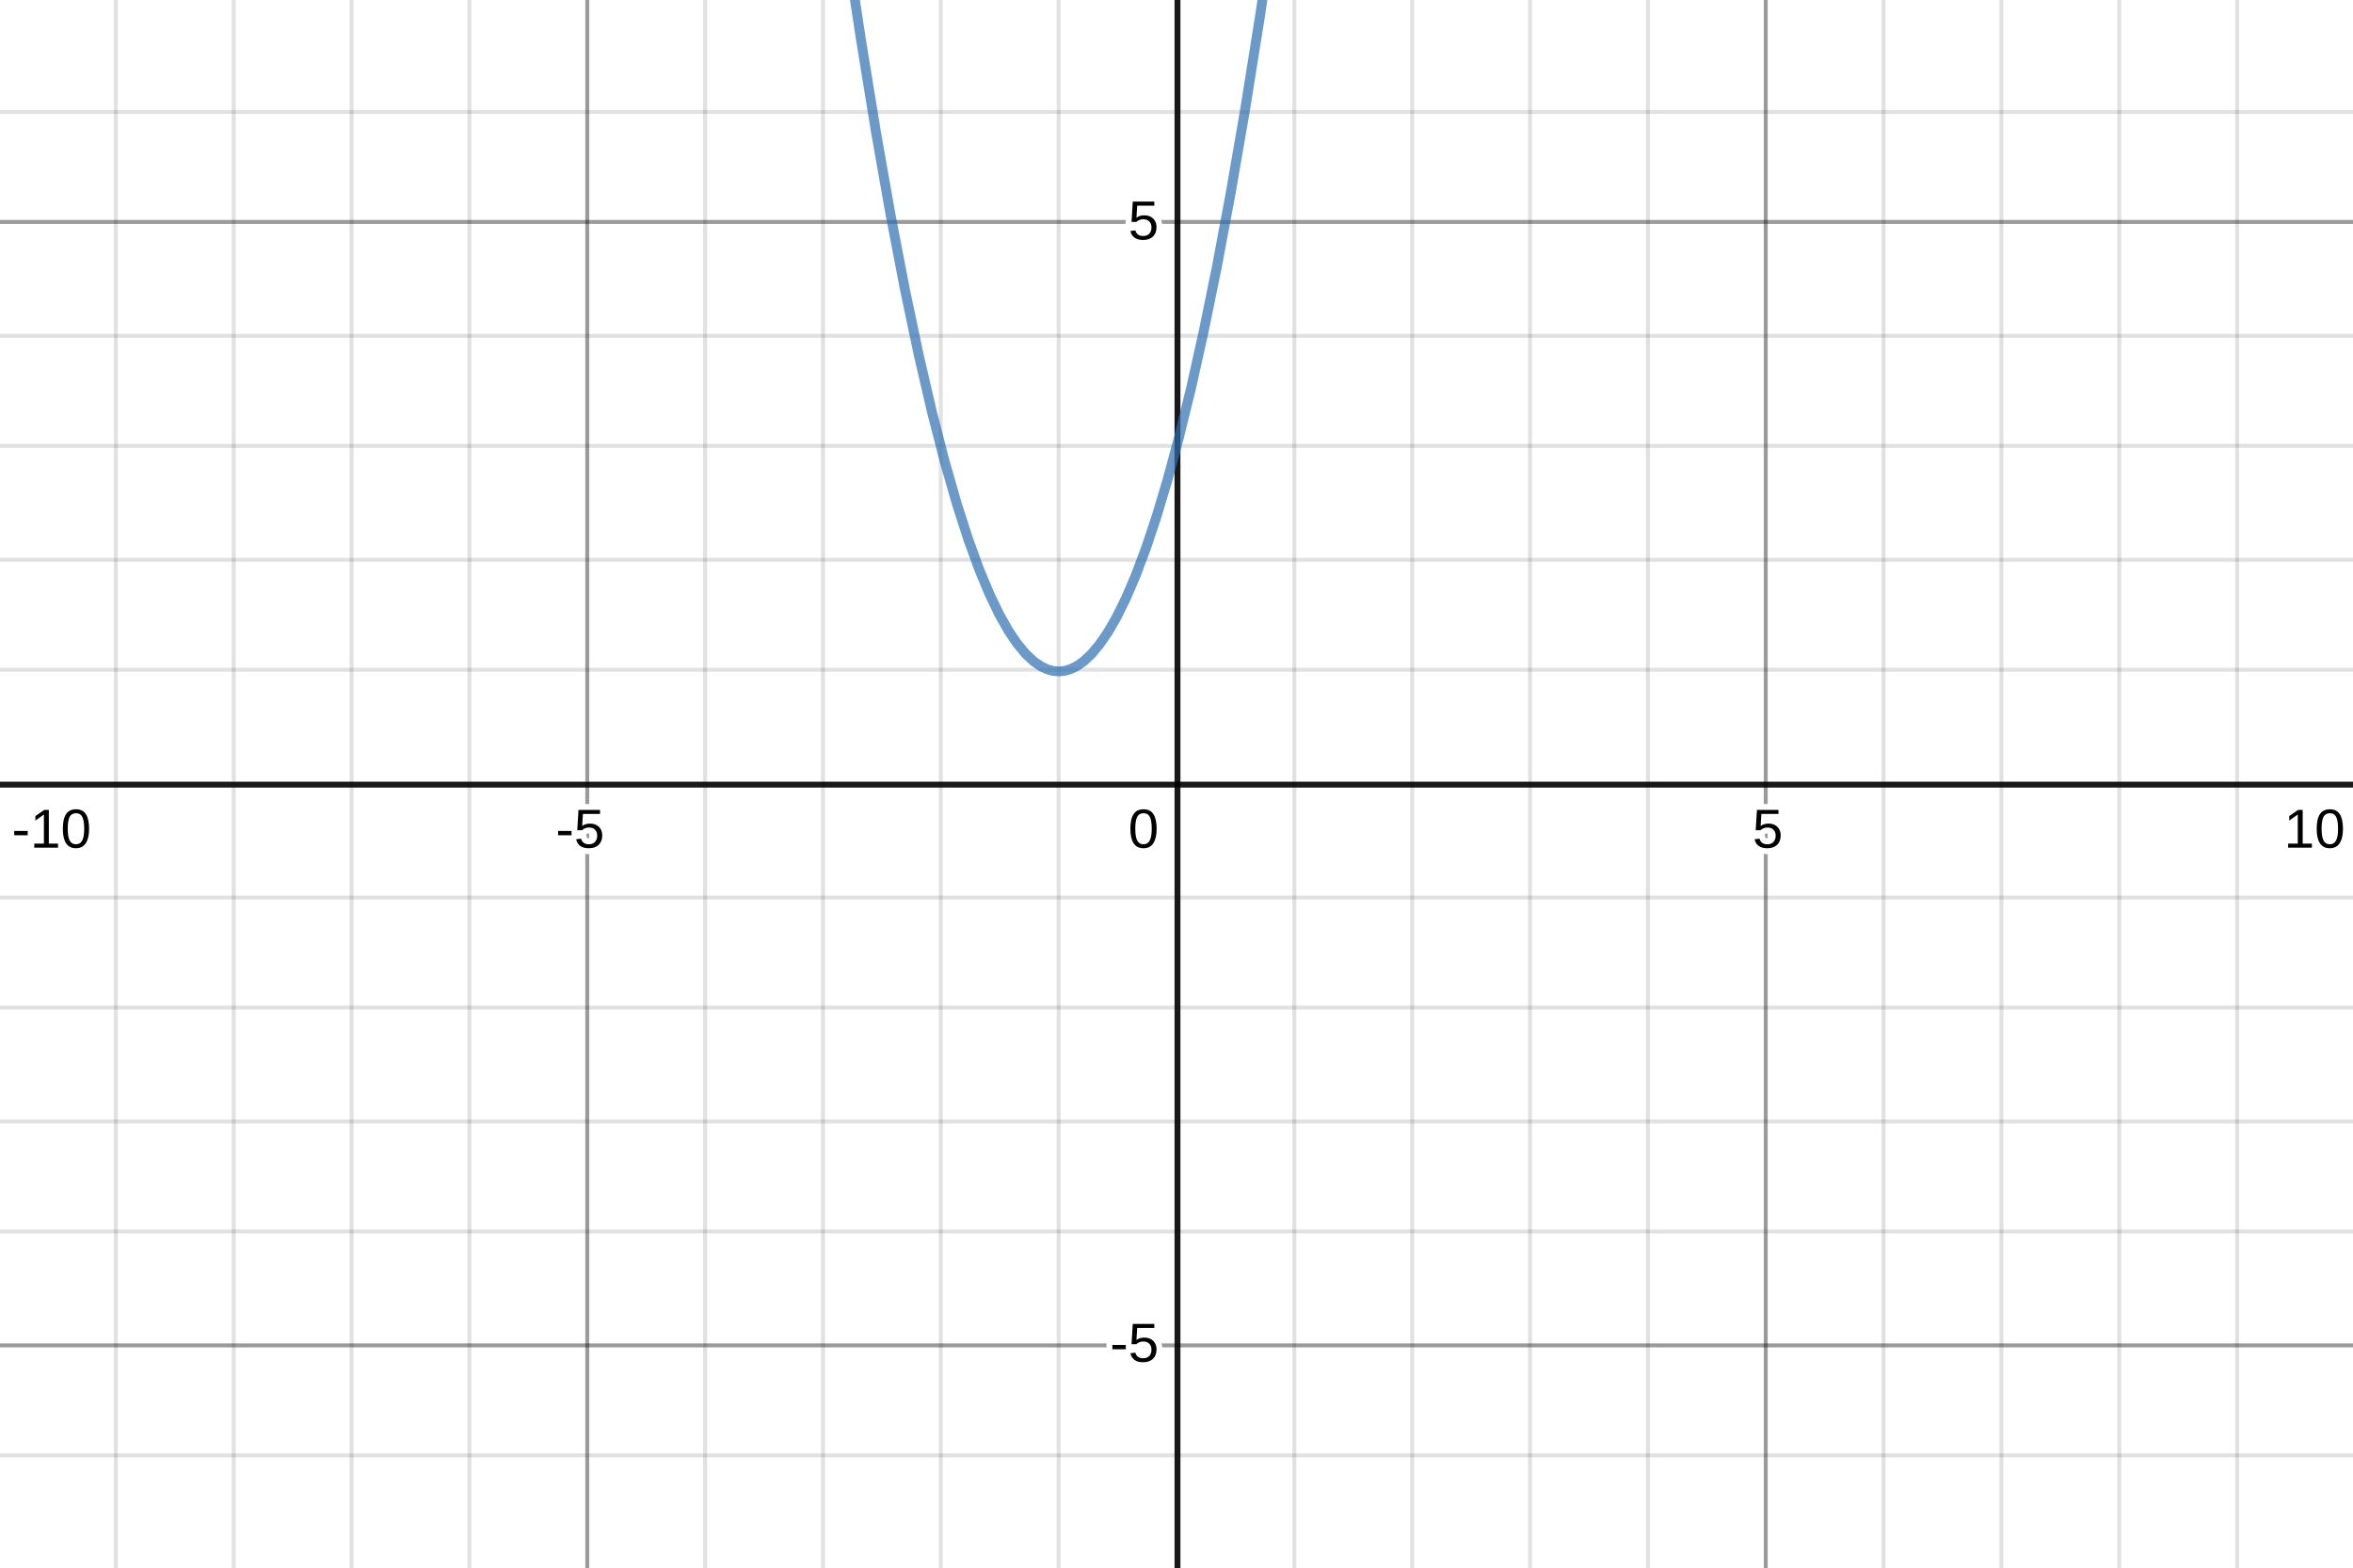
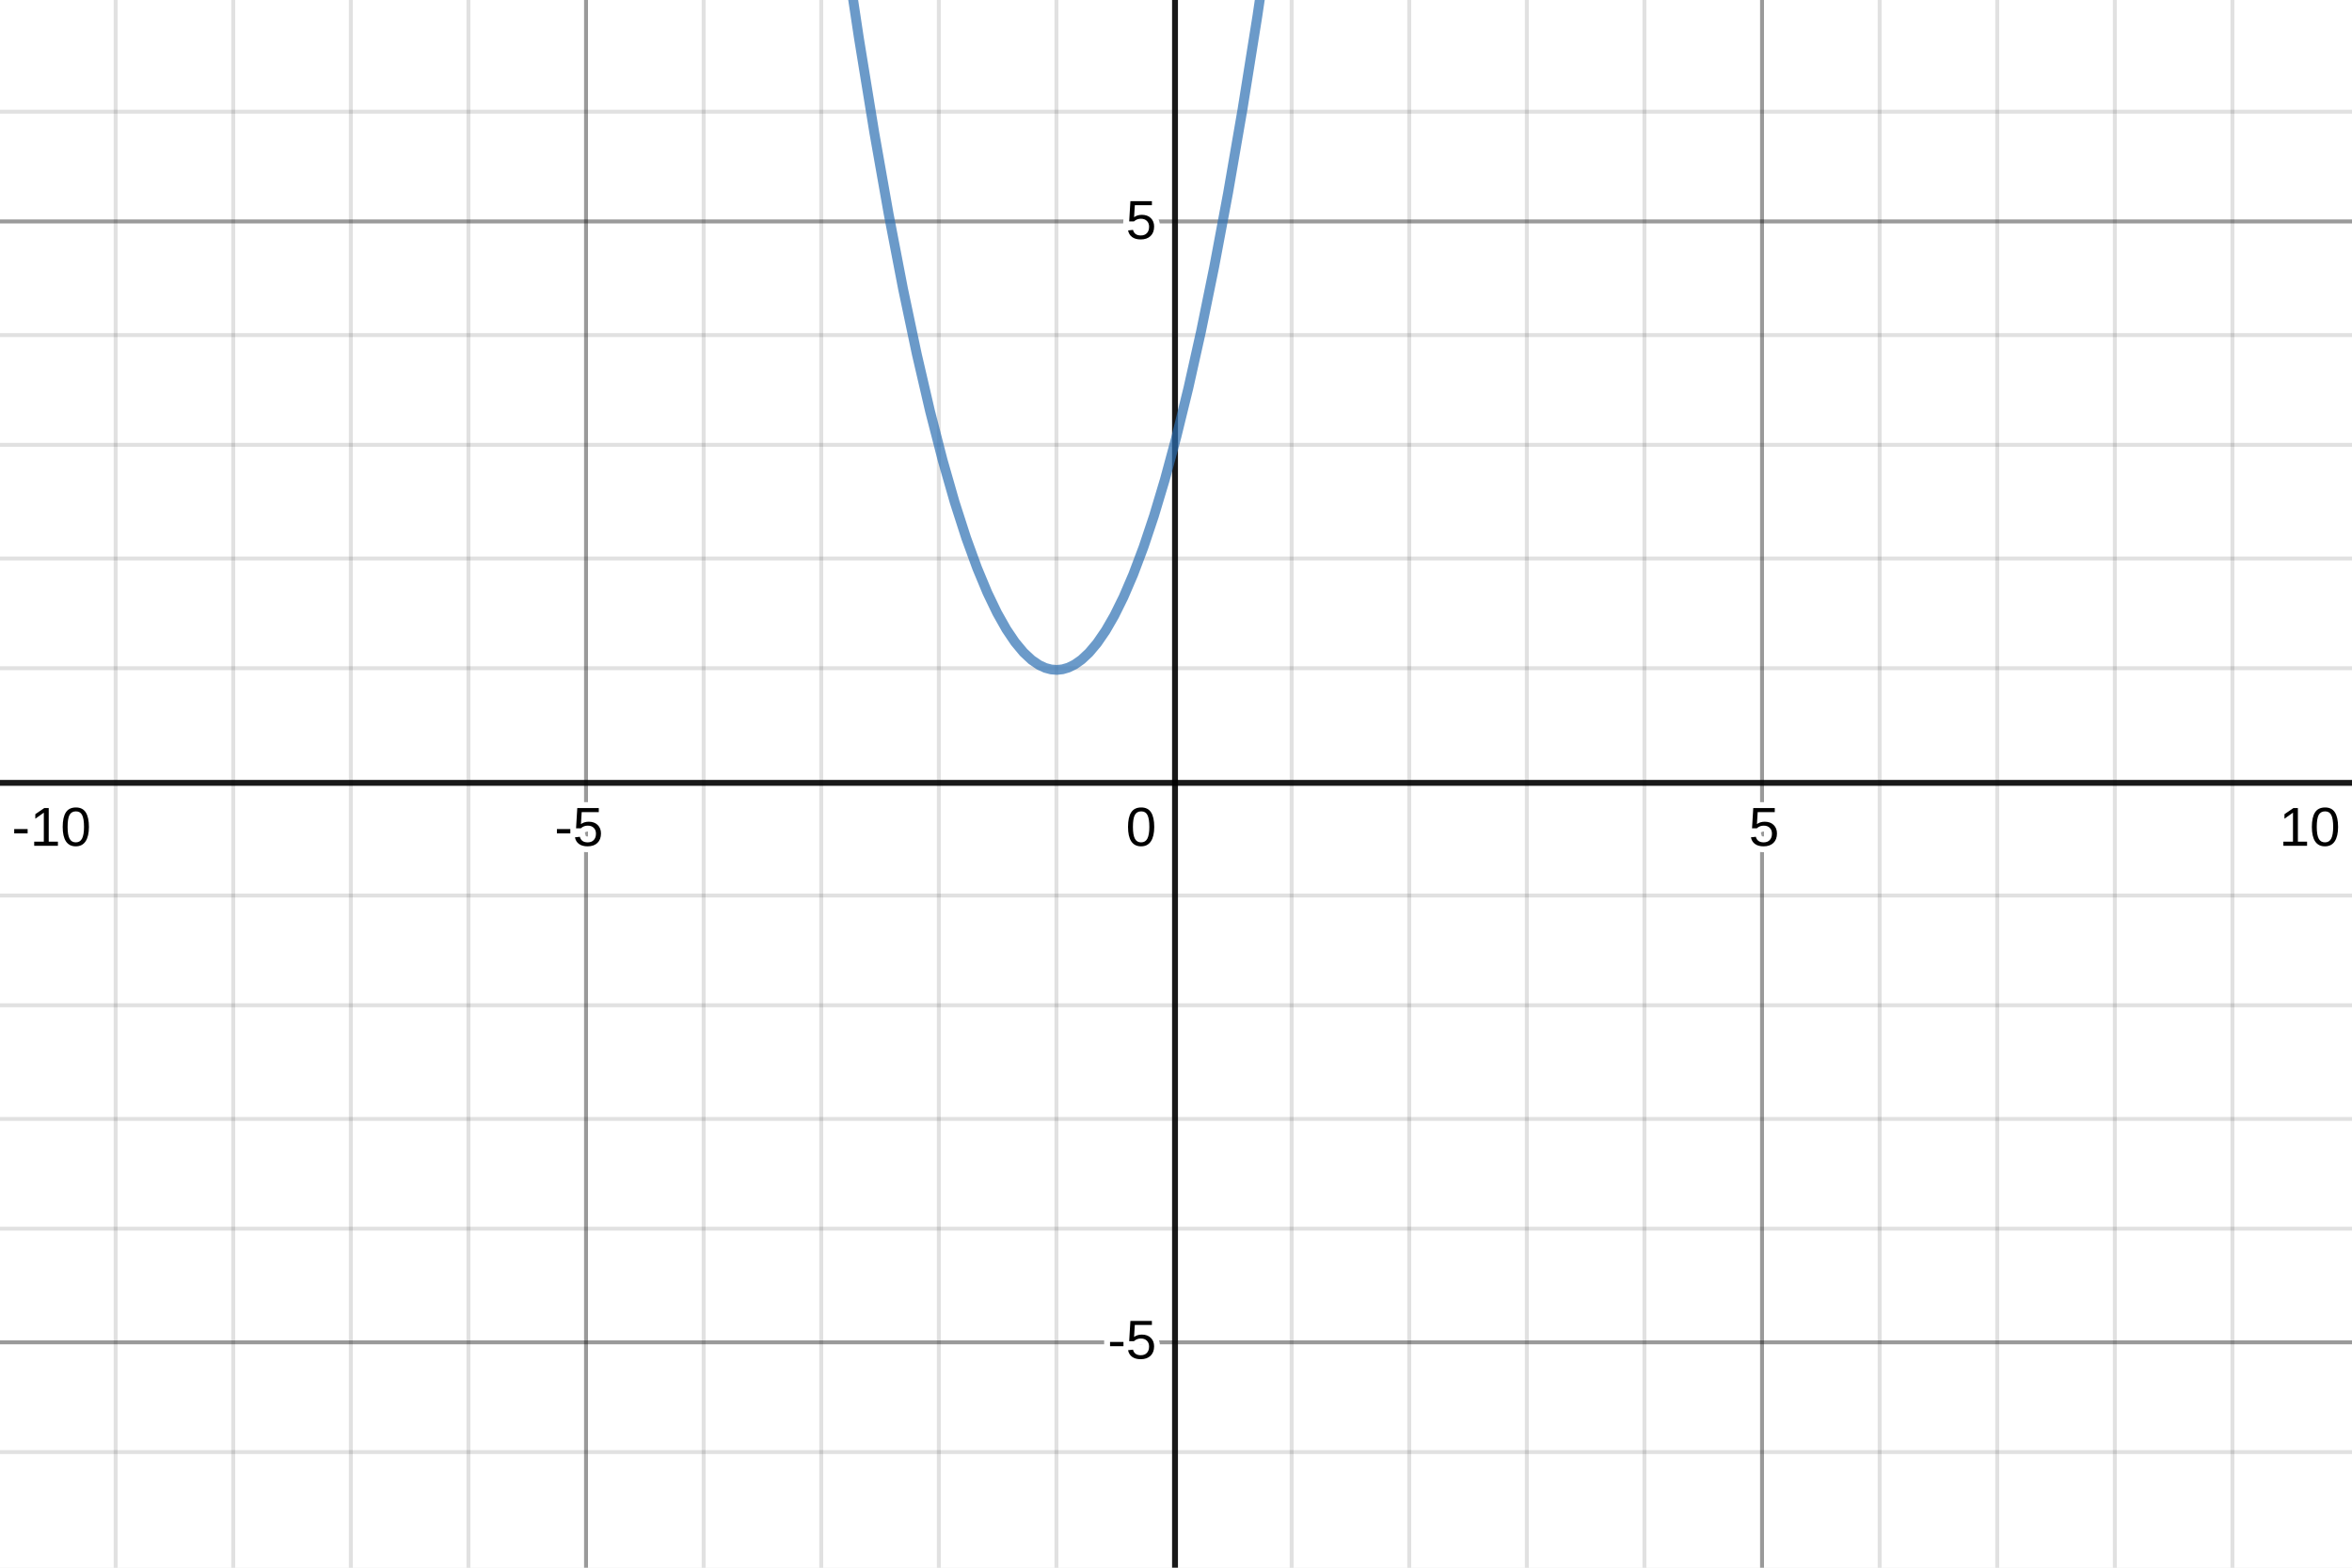
- <svg xmlns="http://www.w3.org/2000/svg" version="1.1" width="599" height="399">
+ <svg xmlns="http://www.w3.org/2000/svg" version="1.1" width="600" height="400">
  <defs />
  <g transform="scale(1,1)">
-     <g id="background-b93fc742">
-       <rect fill="white" stroke="none" x="0" y="0" width="599.996" height="399.992" class="dcg-svg-background" />
+     <g id="background-e3363faf">
+       <rect fill="white" stroke="none" x="0" y="0" width="600" height="400" class="dcg-svg-background" />
    </g>
-     <g id="background-images-b93fc742" />
-     <g id="graphpaper-b93fc742">
-       <g id="grid-b93fc742">
+     <g id="background-images-e3363faf" />
+     <g id="graphpaper-e3363faf">
+       <g id="grid-e3363faf">
        <g>
-           <path fill="none" stroke="rgb(0,0,0)" class="dcg-svg-minor-gridline" paint-order="fill stroke markers" d=" M -0.5 0 L -0.5 399.992" stroke-opacity="0.12" stroke-miterlimit="10" stroke-dasharray="" />
-           <path fill="none" stroke="rgb(0,0,0)" class="dcg-svg-minor-gridline" paint-order="fill stroke markers" d=" M 29.5 0 L 29.5 399.992" stroke-opacity="0.12" stroke-miterlimit="10" stroke-dasharray="" />
-           <path fill="none" stroke="rgb(0,0,0)" class="dcg-svg-minor-gridline" paint-order="fill stroke markers" d=" M 59.5 0 L 59.5 399.992" stroke-opacity="0.12" stroke-miterlimit="10" stroke-dasharray="" />
-           <path fill="none" stroke="rgb(0,0,0)" class="dcg-svg-minor-gridline" paint-order="fill stroke markers" d=" M 89.5 0 L 89.5 399.992" stroke-opacity="0.12" stroke-miterlimit="10" stroke-dasharray="" />
-           <path fill="none" stroke="rgb(0,0,0)" class="dcg-svg-minor-gridline" paint-order="fill stroke markers" d=" M 119.5 0 L 119.5 399.992" stroke-opacity="0.12" stroke-miterlimit="10" stroke-dasharray="" />
-           <path fill="none" stroke="rgb(0,0,0)" class="dcg-svg-minor-gridline" paint-order="fill stroke markers" d=" M 149.5 0 L 149.5 399.992" stroke-opacity="0.12" stroke-miterlimit="10" stroke-dasharray="" />
-           <path fill="none" stroke="rgb(0,0,0)" class="dcg-svg-minor-gridline" paint-order="fill stroke markers" d=" M 179.5 0 L 179.5 399.992" stroke-opacity="0.12" stroke-miterlimit="10" stroke-dasharray="" />
-           <path fill="none" stroke="rgb(0,0,0)" class="dcg-svg-minor-gridline" paint-order="fill stroke markers" d=" M 209.5 0 L 209.5 399.992" stroke-opacity="0.12" stroke-miterlimit="10" stroke-dasharray="" />
-           <path fill="none" stroke="rgb(0,0,0)" class="dcg-svg-minor-gridline" paint-order="fill stroke markers" d=" M 239.5 0 L 239.5 399.992" stroke-opacity="0.12" stroke-miterlimit="10" stroke-dasharray="" />
-           <path fill="none" stroke="rgb(0,0,0)" class="dcg-svg-minor-gridline" paint-order="fill stroke markers" d=" M 269.5 0 L 269.5 399.992" stroke-opacity="0.12" stroke-miterlimit="10" stroke-dasharray="" />
-           <path fill="none" stroke="rgb(0,0,0)" class="dcg-svg-minor-gridline" paint-order="fill stroke markers" d=" M 329.5 0 L 329.5 399.992" stroke-opacity="0.12" stroke-miterlimit="10" stroke-dasharray="" />
-           <path fill="none" stroke="rgb(0,0,0)" class="dcg-svg-minor-gridline" paint-order="fill stroke markers" d=" M 359.5 0 L 359.5 399.992" stroke-opacity="0.12" stroke-miterlimit="10" stroke-dasharray="" />
-           <path fill="none" stroke="rgb(0,0,0)" class="dcg-svg-minor-gridline" paint-order="fill stroke markers" d=" M 389.5 0 L 389.5 399.992" stroke-opacity="0.12" stroke-miterlimit="10" stroke-dasharray="" />
-           <path fill="none" stroke="rgb(0,0,0)" class="dcg-svg-minor-gridline" paint-order="fill stroke markers" d=" M 419.5 0 L 419.5 399.992" stroke-opacity="0.12" stroke-miterlimit="10" stroke-dasharray="" />
-           <path fill="none" stroke="rgb(0,0,0)" class="dcg-svg-minor-gridline" paint-order="fill stroke markers" d=" M 449.5 0 L 449.5 399.992" stroke-opacity="0.12" stroke-miterlimit="10" stroke-dasharray="" />
-           <path fill="none" stroke="rgb(0,0,0)" class="dcg-svg-minor-gridline" paint-order="fill stroke markers" d=" M 479.5 0 L 479.5 399.992" stroke-opacity="0.12" stroke-miterlimit="10" stroke-dasharray="" />
-           <path fill="none" stroke="rgb(0,0,0)" class="dcg-svg-minor-gridline" paint-order="fill stroke markers" d=" M 509.5 0 L 509.5 399.992" stroke-opacity="0.12" stroke-miterlimit="10" stroke-dasharray="" />
-           <path fill="none" stroke="rgb(0,0,0)" class="dcg-svg-minor-gridline" paint-order="fill stroke markers" d=" M 539.5 0 L 539.5 399.992" stroke-opacity="0.12" stroke-miterlimit="10" stroke-dasharray="" />
-           <path fill="none" stroke="rgb(0,0,0)" class="dcg-svg-minor-gridline" paint-order="fill stroke markers" d=" M 569.5 0 L 569.5 399.992" stroke-opacity="0.12" stroke-miterlimit="10" stroke-dasharray="" />
-           <path fill="none" stroke="rgb(0,0,0)" class="dcg-svg-minor-gridline" paint-order="fill stroke markers" d=" M 599.5 0 L 599.5 399.992" stroke-opacity="0.12" stroke-miterlimit="10" stroke-dasharray="" />
-           <path fill="none" stroke="rgb(0,0,0)" class="dcg-svg-minor-gridline" paint-order="fill stroke markers" d=" M 0 370.5 L 599.996 370.5" stroke-opacity="0.12" stroke-miterlimit="10" stroke-dasharray="" />
-           <path fill="none" stroke="rgb(0,0,0)" class="dcg-svg-minor-gridline" paint-order="fill stroke markers" d=" M 0 342.5 L 599.996 342.5" stroke-opacity="0.12" stroke-miterlimit="10" stroke-dasharray="" />
-           <path fill="none" stroke="rgb(0,0,0)" class="dcg-svg-minor-gridline" paint-order="fill stroke markers" d=" M 0 313.5 L 599.996 313.5" stroke-opacity="0.12" stroke-miterlimit="10" stroke-dasharray="" />
-           <path fill="none" stroke="rgb(0,0,0)" class="dcg-svg-minor-gridline" paint-order="fill stroke markers" d=" M 0 285.5 L 599.996 285.5" stroke-opacity="0.12" stroke-miterlimit="10" stroke-dasharray="" />
-           <path fill="none" stroke="rgb(0,0,0)" class="dcg-svg-minor-gridline" paint-order="fill stroke markers" d=" M 0 256.5 L 599.996 256.5" stroke-opacity="0.12" stroke-miterlimit="10" stroke-dasharray="" />
-           <path fill="none" stroke="rgb(0,0,0)" class="dcg-svg-minor-gridline" paint-order="fill stroke markers" d=" M 0 228.5 L 599.996 228.5" stroke-opacity="0.12" stroke-miterlimit="10" stroke-dasharray="" />
-           <path fill="none" stroke="rgb(0,0,0)" class="dcg-svg-minor-gridline" paint-order="fill stroke markers" d=" M 0 170.5 L 599.996 170.5" stroke-opacity="0.12" stroke-miterlimit="10" stroke-dasharray="" />
-           <path fill="none" stroke="rgb(0,0,0)" class="dcg-svg-minor-gridline" paint-order="fill stroke markers" d=" M 0 142.5 L 599.996 142.5" stroke-opacity="0.12" stroke-miterlimit="10" stroke-dasharray="" />
-           <path fill="none" stroke="rgb(0,0,0)" class="dcg-svg-minor-gridline" paint-order="fill stroke markers" d=" M 0 113.5 L 599.996 113.5" stroke-opacity="0.12" stroke-miterlimit="10" stroke-dasharray="" />
-           <path fill="none" stroke="rgb(0,0,0)" class="dcg-svg-minor-gridline" paint-order="fill stroke markers" d=" M 0 85.5 L 599.996 85.5" stroke-opacity="0.12" stroke-miterlimit="10" stroke-dasharray="" />
-           <path fill="none" stroke="rgb(0,0,0)" class="dcg-svg-minor-gridline" paint-order="fill stroke markers" d=" M 0 56.5 L 599.996 56.5" stroke-opacity="0.12" stroke-miterlimit="10" stroke-dasharray="" />
-           <path fill="none" stroke="rgb(0,0,0)" class="dcg-svg-minor-gridline" paint-order="fill stroke markers" d=" M 0 28.5 L 599.996 28.5" stroke-opacity="0.12" stroke-miterlimit="10" stroke-dasharray="" />
-           <path fill="none" stroke="rgb(0,0,0)" class="dcg-svg-major-gridline" paint-order="fill stroke markers" d=" M -0.5 0 L -0.5 399.992" stroke-opacity="0.318" stroke-miterlimit="10" stroke-dasharray="" />
-           <path fill="none" stroke="rgb(0,0,0)" class="dcg-svg-major-gridline" paint-order="fill stroke markers" d=" M 149.5 0 L 149.5 399.992" stroke-opacity="0.318" stroke-miterlimit="10" stroke-dasharray="" />
-           <path fill="none" stroke="rgb(0,0,0)" class="dcg-svg-major-gridline" paint-order="fill stroke markers" d=" M 449.5 0 L 449.5 399.992" stroke-opacity="0.318" stroke-miterlimit="10" stroke-dasharray="" />
-           <path fill="none" stroke="rgb(0,0,0)" class="dcg-svg-major-gridline" paint-order="fill stroke markers" d=" M 599.5 0 L 599.5 399.992" stroke-opacity="0.318" stroke-miterlimit="10" stroke-dasharray="" />
-           <path fill="none" stroke="rgb(0,0,0)" class="dcg-svg-major-gridline" paint-order="fill stroke markers" d=" M 0 342.5 L 599.996 342.5" stroke-opacity="0.318" stroke-miterlimit="10" stroke-dasharray="" />
-           <path fill="none" stroke="rgb(0,0,0)" class="dcg-svg-major-gridline" paint-order="fill stroke markers" d=" M 0 56.5 L 599.996 56.5" stroke-opacity="0.318" stroke-miterlimit="10" stroke-dasharray="" />
+           <path fill="none" stroke="rgb(0,0,0)" class="dcg-svg-minor-gridline" paint-order="fill stroke markers" d=" M -0.5 0 L -0.5 400" stroke-opacity="0.12" stroke-miterlimit="10" stroke-dasharray="" />
+           <path fill="none" stroke="rgb(0,0,0)" class="dcg-svg-minor-gridline" paint-order="fill stroke markers" d=" M 29.5 0 L 29.5 400" stroke-opacity="0.12" stroke-miterlimit="10" stroke-dasharray="" />
+           <path fill="none" stroke="rgb(0,0,0)" class="dcg-svg-minor-gridline" paint-order="fill stroke markers" d=" M 59.5 0 L 59.5 400" stroke-opacity="0.12" stroke-miterlimit="10" stroke-dasharray="" />
+           <path fill="none" stroke="rgb(0,0,0)" class="dcg-svg-minor-gridline" paint-order="fill stroke markers" d=" M 89.5 0 L 89.5 400" stroke-opacity="0.12" stroke-miterlimit="10" stroke-dasharray="" />
+           <path fill="none" stroke="rgb(0,0,0)" class="dcg-svg-minor-gridline" paint-order="fill stroke markers" d=" M 119.5 0 L 119.5 400" stroke-opacity="0.12" stroke-miterlimit="10" stroke-dasharray="" />
+           <path fill="none" stroke="rgb(0,0,0)" class="dcg-svg-minor-gridline" paint-order="fill stroke markers" d=" M 149.5 0 L 149.5 400" stroke-opacity="0.12" stroke-miterlimit="10" stroke-dasharray="" />
+           <path fill="none" stroke="rgb(0,0,0)" class="dcg-svg-minor-gridline" paint-order="fill stroke markers" d=" M 179.5 0 L 179.5 400" stroke-opacity="0.12" stroke-miterlimit="10" stroke-dasharray="" />
+           <path fill="none" stroke="rgb(0,0,0)" class="dcg-svg-minor-gridline" paint-order="fill stroke markers" d=" M 209.5 0 L 209.5 400" stroke-opacity="0.12" stroke-miterlimit="10" stroke-dasharray="" />
+           <path fill="none" stroke="rgb(0,0,0)" class="dcg-svg-minor-gridline" paint-order="fill stroke markers" d=" M 239.5 0 L 239.5 400" stroke-opacity="0.12" stroke-miterlimit="10" stroke-dasharray="" />
+           <path fill="none" stroke="rgb(0,0,0)" class="dcg-svg-minor-gridline" paint-order="fill stroke markers" d=" M 269.5 0 L 269.5 400" stroke-opacity="0.12" stroke-miterlimit="10" stroke-dasharray="" />
+           <path fill="none" stroke="rgb(0,0,0)" class="dcg-svg-minor-gridline" paint-order="fill stroke markers" d=" M 329.5 0 L 329.5 400" stroke-opacity="0.12" stroke-miterlimit="10" stroke-dasharray="" />
+           <path fill="none" stroke="rgb(0,0,0)" class="dcg-svg-minor-gridline" paint-order="fill stroke markers" d=" M 359.5 0 L 359.5 400" stroke-opacity="0.12" stroke-miterlimit="10" stroke-dasharray="" />
+           <path fill="none" stroke="rgb(0,0,0)" class="dcg-svg-minor-gridline" paint-order="fill stroke markers" d=" M 389.5 0 L 389.5 400" stroke-opacity="0.12" stroke-miterlimit="10" stroke-dasharray="" />
+           <path fill="none" stroke="rgb(0,0,0)" class="dcg-svg-minor-gridline" paint-order="fill stroke markers" d=" M 419.5 0 L 419.5 400" stroke-opacity="0.12" stroke-miterlimit="10" stroke-dasharray="" />
+           <path fill="none" stroke="rgb(0,0,0)" class="dcg-svg-minor-gridline" paint-order="fill stroke markers" d=" M 449.5 0 L 449.5 400" stroke-opacity="0.12" stroke-miterlimit="10" stroke-dasharray="" />
+           <path fill="none" stroke="rgb(0,0,0)" class="dcg-svg-minor-gridline" paint-order="fill stroke markers" d=" M 479.5 0 L 479.5 400" stroke-opacity="0.12" stroke-miterlimit="10" stroke-dasharray="" />
+           <path fill="none" stroke="rgb(0,0,0)" class="dcg-svg-minor-gridline" paint-order="fill stroke markers" d=" M 509.5 0 L 509.5 400" stroke-opacity="0.12" stroke-miterlimit="10" stroke-dasharray="" />
+           <path fill="none" stroke="rgb(0,0,0)" class="dcg-svg-minor-gridline" paint-order="fill stroke markers" d=" M 539.5 0 L 539.5 400" stroke-opacity="0.12" stroke-miterlimit="10" stroke-dasharray="" />
+           <path fill="none" stroke="rgb(0,0,0)" class="dcg-svg-minor-gridline" paint-order="fill stroke markers" d=" M 569.5 0 L 569.5 400" stroke-opacity="0.12" stroke-miterlimit="10" stroke-dasharray="" />
+           <path fill="none" stroke="rgb(0,0,0)" class="dcg-svg-minor-gridline" paint-order="fill stroke markers" d=" M 0 370.5 L 600 370.5" stroke-opacity="0.12" stroke-miterlimit="10" stroke-dasharray="" />
+           <path fill="none" stroke="rgb(0,0,0)" class="dcg-svg-minor-gridline" paint-order="fill stroke markers" d=" M 0 342.5 L 600 342.5" stroke-opacity="0.12" stroke-miterlimit="10" stroke-dasharray="" />
+           <path fill="none" stroke="rgb(0,0,0)" class="dcg-svg-minor-gridline" paint-order="fill stroke markers" d=" M 0 313.5 L 600 313.5" stroke-opacity="0.12" stroke-miterlimit="10" stroke-dasharray="" />
+           <path fill="none" stroke="rgb(0,0,0)" class="dcg-svg-minor-gridline" paint-order="fill stroke markers" d=" M 0 285.5 L 600 285.5" stroke-opacity="0.12" stroke-miterlimit="10" stroke-dasharray="" />
+           <path fill="none" stroke="rgb(0,0,0)" class="dcg-svg-minor-gridline" paint-order="fill stroke markers" d=" M 0 256.5 L 600 256.5" stroke-opacity="0.12" stroke-miterlimit="10" stroke-dasharray="" />
+           <path fill="none" stroke="rgb(0,0,0)" class="dcg-svg-minor-gridline" paint-order="fill stroke markers" d=" M 0 228.5 L 600 228.5" stroke-opacity="0.12" stroke-miterlimit="10" stroke-dasharray="" />
+           <path fill="none" stroke="rgb(0,0,0)" class="dcg-svg-minor-gridline" paint-order="fill stroke markers" d=" M 0 170.5 L 600 170.5" stroke-opacity="0.12" stroke-miterlimit="10" stroke-dasharray="" />
+           <path fill="none" stroke="rgb(0,0,0)" class="dcg-svg-minor-gridline" paint-order="fill stroke markers" d=" M 0 142.5 L 600 142.5" stroke-opacity="0.12" stroke-miterlimit="10" stroke-dasharray="" />
+           <path fill="none" stroke="rgb(0,0,0)" class="dcg-svg-minor-gridline" paint-order="fill stroke markers" d=" M 0 113.5 L 600 113.5" stroke-opacity="0.12" stroke-miterlimit="10" stroke-dasharray="" />
+           <path fill="none" stroke="rgb(0,0,0)" class="dcg-svg-minor-gridline" paint-order="fill stroke markers" d=" M 0 85.5 L 600 85.5" stroke-opacity="0.12" stroke-miterlimit="10" stroke-dasharray="" />
+           <path fill="none" stroke="rgb(0,0,0)" class="dcg-svg-minor-gridline" paint-order="fill stroke markers" d=" M 0 56.5 L 600 56.5" stroke-opacity="0.12" stroke-miterlimit="10" stroke-dasharray="" />
+           <path fill="none" stroke="rgb(0,0,0)" class="dcg-svg-minor-gridline" paint-order="fill stroke markers" d=" M 0 28.5 L 600 28.5" stroke-opacity="0.12" stroke-miterlimit="10" stroke-dasharray="" />
+           <path fill="none" stroke="rgb(0,0,0)" class="dcg-svg-minor-gridline" paint-order="fill stroke markers" d=" M 0 -0.5 L 600 -0.5" stroke-opacity="0.12" stroke-miterlimit="10" stroke-dasharray="" />
+           <path fill="none" stroke="rgb(0,0,0)" class="dcg-svg-major-gridline" paint-order="fill stroke markers" d=" M -0.5 0 L -0.5 400" stroke-opacity="0.318" stroke-miterlimit="10" stroke-dasharray="" />
+           <path fill="none" stroke="rgb(0,0,0)" class="dcg-svg-major-gridline" paint-order="fill stroke markers" d=" M 149.5 0 L 149.5 400" stroke-opacity="0.318" stroke-miterlimit="10" stroke-dasharray="" />
+           <path fill="none" stroke="rgb(0,0,0)" class="dcg-svg-major-gridline" paint-order="fill stroke markers" d=" M 449.5 0 L 449.5 400" stroke-opacity="0.318" stroke-miterlimit="10" stroke-dasharray="" />
+           <path fill="none" stroke="rgb(0,0,0)" class="dcg-svg-major-gridline" paint-order="fill stroke markers" d=" M 0 342.5 L 600 342.5" stroke-opacity="0.318" stroke-miterlimit="10" stroke-dasharray="" />
+           <path fill="none" stroke="rgb(0,0,0)" class="dcg-svg-major-gridline" paint-order="fill stroke markers" d=" M 0 56.5 L 600 56.5" stroke-opacity="0.318" stroke-miterlimit="10" stroke-dasharray="" />
        </g>
      </g>
-       <g id="axis-b93fc742">
-         <path fill="none" stroke="rgb(0,0,0)" class="dcg-svg-axis-line" paint-order="fill stroke markers" d=" M 299.75 0 L 299.75 399.992" stroke-opacity="0.9" stroke-miterlimit="10" stroke-width="1.5" stroke-dasharray="" />
-         <path fill="none" stroke="rgb(0,0,0)" class="dcg-svg-axis-line" paint-order="fill stroke markers" d=" M 0 199.75 L 599.996 199.75" stroke-opacity="0.9" stroke-miterlimit="10" stroke-width="1.5" stroke-dasharray="" />
+       <g id="axis-e3363faf">
+         <path fill="none" stroke="rgb(0,0,0)" class="dcg-svg-axis-line" paint-order="fill stroke markers" d=" M 299.75 0 L 299.75 400" stroke-opacity="0.9" stroke-miterlimit="10" stroke-width="1.5" stroke-dasharray="" />
+         <path fill="none" stroke="rgb(0,0,0)" class="dcg-svg-axis-line" paint-order="fill stroke markers" d=" M 0 199.75 L 600 199.75" stroke-opacity="0.9" stroke-miterlimit="10" stroke-width="1.5" stroke-dasharray="" />
        <g>
          <g class="dcg-svg-axis-value">
-             <text fill="none" stroke="#ffffff" font-family="Arial" font-size="14px" font-style="normal" font-weight="normal" text-decoration="normal" x="291.105" y="215.804" text-anchor="middle" stroke-miterlimit="2" stroke-width="3" stroke-dasharray="">0</text>
-             <text fill="#000000" stroke="none" font-family="Arial" font-size="14px" font-style="normal" font-weight="normal" text-decoration="normal" x="291.105" y="215.804" text-anchor="middle">0</text>
+             <text fill="none" stroke="#ffffff" font-family="Arial" font-size="14px" font-style="normal" font-weight="normal" text-decoration="normal" x="291.107" y="215.808" text-anchor="middle" stroke-miterlimit="2" stroke-width="3" stroke-dasharray="">0</text>
+             <text fill="#000000" stroke="none" font-family="Arial" font-size="14px" font-style="normal" font-weight="normal" text-decoration="normal" x="291.107" y="215.808" text-anchor="middle">0</text>
          </g>
          <g class="dcg-svg-axis-value dcg-svg-offcenter-axis-value">
-             <text fill="none" stroke="#ffffff" font-family="Arial" font-size="14px" font-style="normal" font-weight="normal" text-decoration="normal" x="13.117" y="215.804" text-anchor="middle" stroke-miterlimit="2" stroke-width="3" stroke-dasharray="">-10</text>
-             <text fill="#000000" stroke="none" font-family="Arial" font-size="14px" font-style="normal" font-weight="normal" text-decoration="normal" x="13.117" y="215.804" text-anchor="middle">-10</text>
+             <text fill="none" stroke="#ffffff" font-family="Arial" font-size="14px" font-style="normal" font-weight="normal" text-decoration="normal" x="13.117" y="215.808" text-anchor="middle" stroke-miterlimit="2" stroke-width="3" stroke-dasharray="">-10</text>
+             <text fill="#000000" stroke="none" font-family="Arial" font-size="14px" font-style="normal" font-weight="normal" text-decoration="normal" x="13.117" y="215.808" text-anchor="middle">-10</text>
          </g>
          <g class="dcg-svg-axis-value">
-             <text fill="none" stroke="#ffffff" font-family="Arial" font-size="14px" font-style="normal" font-weight="normal" text-decoration="normal" x="147.668" y="215.804" text-anchor="middle" stroke-miterlimit="2" stroke-width="3" stroke-dasharray="">-5</text>
-             <text fill="#000000" stroke="none" font-family="Arial" font-size="14px" font-style="normal" font-weight="normal" text-decoration="normal" x="147.668" y="215.804" text-anchor="middle">-5</text>
+             <text fill="none" stroke="#ffffff" font-family="Arial" font-size="14px" font-style="normal" font-weight="normal" text-decoration="normal" x="147.669" y="215.808" text-anchor="middle" stroke-miterlimit="2" stroke-width="3" stroke-dasharray="">-5</text>
+             <text fill="#000000" stroke="none" font-family="Arial" font-size="14px" font-style="normal" font-weight="normal" text-decoration="normal" x="147.669" y="215.808" text-anchor="middle">-5</text>
          </g>
          <g class="dcg-svg-axis-value">
-             <text fill="none" stroke="#ffffff" font-family="Arial" font-size="14px" font-style="normal" font-weight="normal" text-decoration="normal" x="449.997" y="215.804" text-anchor="middle" stroke-miterlimit="2" stroke-width="3" stroke-dasharray="">5</text>
-             <text fill="#000000" stroke="none" font-family="Arial" font-size="14px" font-style="normal" font-weight="normal" text-decoration="normal" x="449.997" y="215.804" text-anchor="middle">5</text>
+             <text fill="none" stroke="#ffffff" font-family="Arial" font-size="14px" font-style="normal" font-weight="normal" text-decoration="normal" x="450" y="215.808" text-anchor="middle" stroke-miterlimit="2" stroke-width="3" stroke-dasharray="">5</text>
+             <text fill="#000000" stroke="none" font-family="Arial" font-size="14px" font-style="normal" font-weight="normal" text-decoration="normal" x="450" y="215.808" text-anchor="middle">5</text>
          </g>
          <g class="dcg-svg-axis-value dcg-svg-offcenter-axis-value">
-             <text fill="none" stroke="#ffffff" font-family="Arial" font-size="14px" font-style="normal" font-weight="normal" text-decoration="normal" x="589.21" y="215.804" text-anchor="middle" stroke-miterlimit="2" stroke-width="3" stroke-dasharray="">10</text>
-             <text fill="#000000" stroke="none" font-family="Arial" font-size="14px" font-style="normal" font-weight="normal" text-decoration="normal" x="589.21" y="215.804" text-anchor="middle">10</text>
+             <text fill="none" stroke="#ffffff" font-family="Arial" font-size="14px" font-style="normal" font-weight="normal" text-decoration="normal" x="589.214" y="215.808" text-anchor="middle" stroke-miterlimit="2" stroke-width="3" stroke-dasharray="">10</text>
+             <text fill="#000000" stroke="none" font-family="Arial" font-size="14px" font-style="normal" font-weight="normal" text-decoration="normal" x="589.214" y="215.808" text-anchor="middle">10</text>
          </g>
          <g class="dcg-svg-axis-value">
-             <text fill="none" stroke="#ffffff" font-family="Arial" font-size="14px" font-style="normal" font-weight="normal" text-decoration="normal" x="288.774" y="346.658" text-anchor="middle" stroke-miterlimit="2" stroke-width="3" stroke-dasharray="">-5</text>
-             <text fill="#000000" stroke="none" font-family="Arial" font-size="14px" font-style="normal" font-weight="normal" text-decoration="normal" x="288.774" y="346.658" text-anchor="middle">-5</text>
+             <text fill="none" stroke="#ffffff" font-family="Arial" font-size="14px" font-style="normal" font-weight="normal" text-decoration="normal" x="288.776" y="346.665" text-anchor="middle" stroke-miterlimit="2" stroke-width="3" stroke-dasharray="">-5</text>
+             <text fill="#000000" stroke="none" font-family="Arial" font-size="14px" font-style="normal" font-weight="normal" text-decoration="normal" x="288.776" y="346.665" text-anchor="middle">-5</text>
          </g>
          <g class="dcg-svg-axis-value">
-             <text fill="none" stroke="#ffffff" font-family="Arial" font-size="14px" font-style="normal" font-weight="normal" text-decoration="normal" x="291.105" y="60.95" text-anchor="middle" stroke-miterlimit="2" stroke-width="3" stroke-dasharray="">5</text>
-             <text fill="#000000" stroke="none" font-family="Arial" font-size="14px" font-style="normal" font-weight="normal" text-decoration="normal" x="291.105" y="60.95" text-anchor="middle">5</text>
+             <text fill="none" stroke="#ffffff" font-family="Arial" font-size="14px" font-style="normal" font-weight="normal" text-decoration="normal" x="291.107" y="60.951" text-anchor="middle" stroke-miterlimit="2" stroke-width="3" stroke-dasharray="">5</text>
+             <text fill="#000000" stroke="none" font-family="Arial" font-size="14px" font-style="normal" font-weight="normal" text-decoration="normal" x="291.107" y="60.951" text-anchor="middle">5</text>
          </g>
        </g>
      </g>
    </g>
-     <g id="expressions-b93fc742">
+     <g id="expressions-e3363faf">
      <path fill="#2d70b3" stroke="none" paint-order="stroke fill markers" d="" fill-opacity="0.4" />
      <g>
-         <path fill="none" stroke="#2d70b3" class="dcg-svg-curve" paint-order="fill stroke markers" d=" M 217.197 -3 L 217.197 -3 L 219.079 9.521 L 223.034 33.85 L 226.696 54.605 L 230.358 73.658 L 233.873 90.346 L 237.242 104.867 L 240.465 117.407 L 243.541 128.147 L 246.471 137.258 L 249.254 144.905 L 251.891 151.241 L 254.381 156.415 L 256.725 160.566 L 258.922 163.823 L 261.119 166.468 L 263.17 168.382 L 265.074 169.682 L 266.686 170.423 L 268.15 170.81 L 269.615 170.924 L 271.08 170.766 L 272.545 170.336 L 274.156 169.547 L 275.914 168.311 L 277.818 166.53 L 279.869 164.096 L 282.066 160.896 L 284.264 157.082 L 286.607 152.339 L 289.098 146.535 L 291.734 139.532 L 294.371 131.645 L 297.154 122.363 L 300.084 111.529 L 303.16 98.981 L 306.383 84.547 L 309.752 68.046 L 313.267 49.291 L 316.929 28.086 L 320.738 4.226 L 321.807 -3" stroke-linecap="round" stroke-linejoin="round" stroke-miterlimit="10" stroke-width="2.5" stroke-opacity="0.7" stroke-dasharray="" />
+         <path fill="none" stroke="#2d70b3" class="dcg-svg-curve" paint-order="fill stroke markers" d=" M 217.198 -3 L 217.198 -3 L 219.08 9.521 L 223.035 33.85 L 226.697 54.606 L 230.359 73.659 L 233.875 90.348 L 237.244 104.869 L 240.467 117.409 L 243.543 128.15 L 246.473 137.261 L 249.256 144.908 L 251.893 151.245 L 254.383 156.419 L 256.727 160.569 L 258.924 163.827 L 261.121 166.471 L 263.172 168.386 L 265.076 169.686 L 266.688 170.426 L 268.152 170.813 L 269.617 170.928 L 271.082 170.77 L 272.547 170.339 L 274.158 169.551 L 275.916 168.315 L 277.82 166.533 L 279.871 164.099 L 282.068 160.899 L 284.266 157.086 L 286.609 152.342 L 289.1 146.538 L 291.736 139.535 L 294.373 131.648 L 297.156 122.366 L 300.086 111.532 L 303.162 98.983 L 306.385 84.549 L 309.754 68.047 L 313.27 49.292 L 316.932 28.087 L 320.74 4.226 L 321.81 -3" stroke-linecap="round" stroke-linejoin="round" stroke-miterlimit="10" stroke-width="2.5" stroke-opacity="0.7" stroke-dasharray="" />
      </g>
    </g>
-     <g id="labels-b93fc742" />
+     <g id="labels-e3363faf" />
  </g>
</svg>
